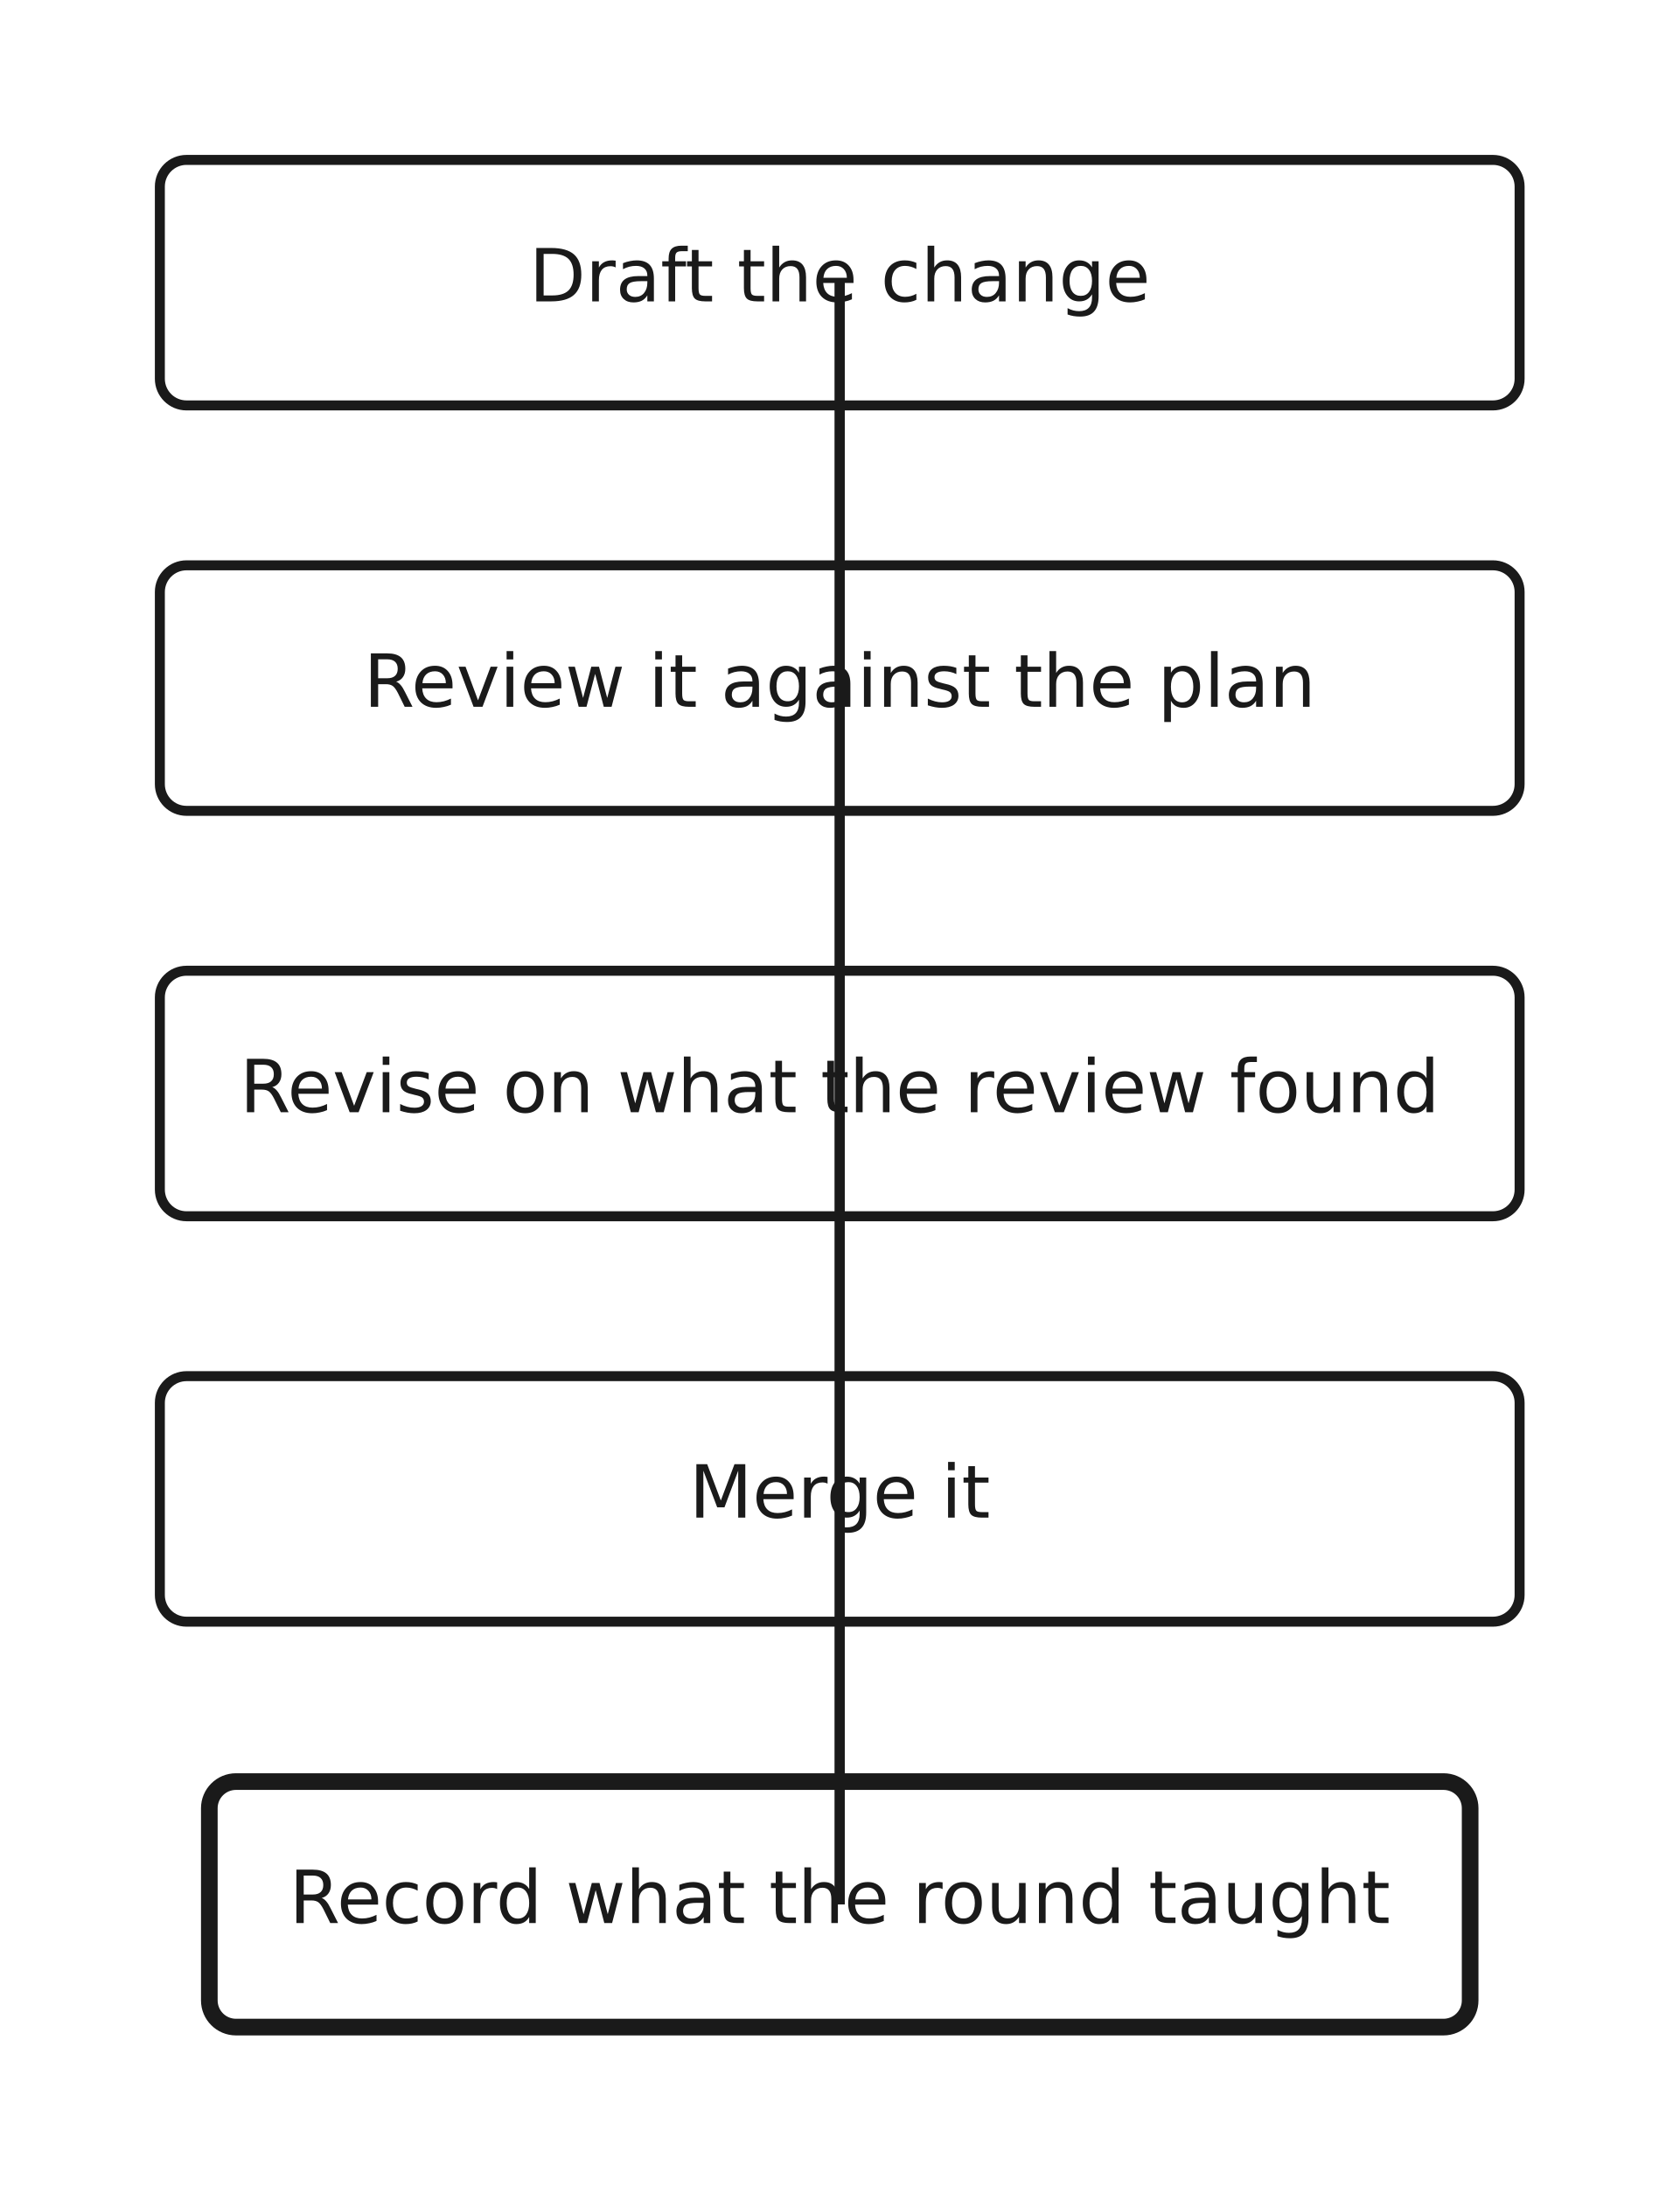
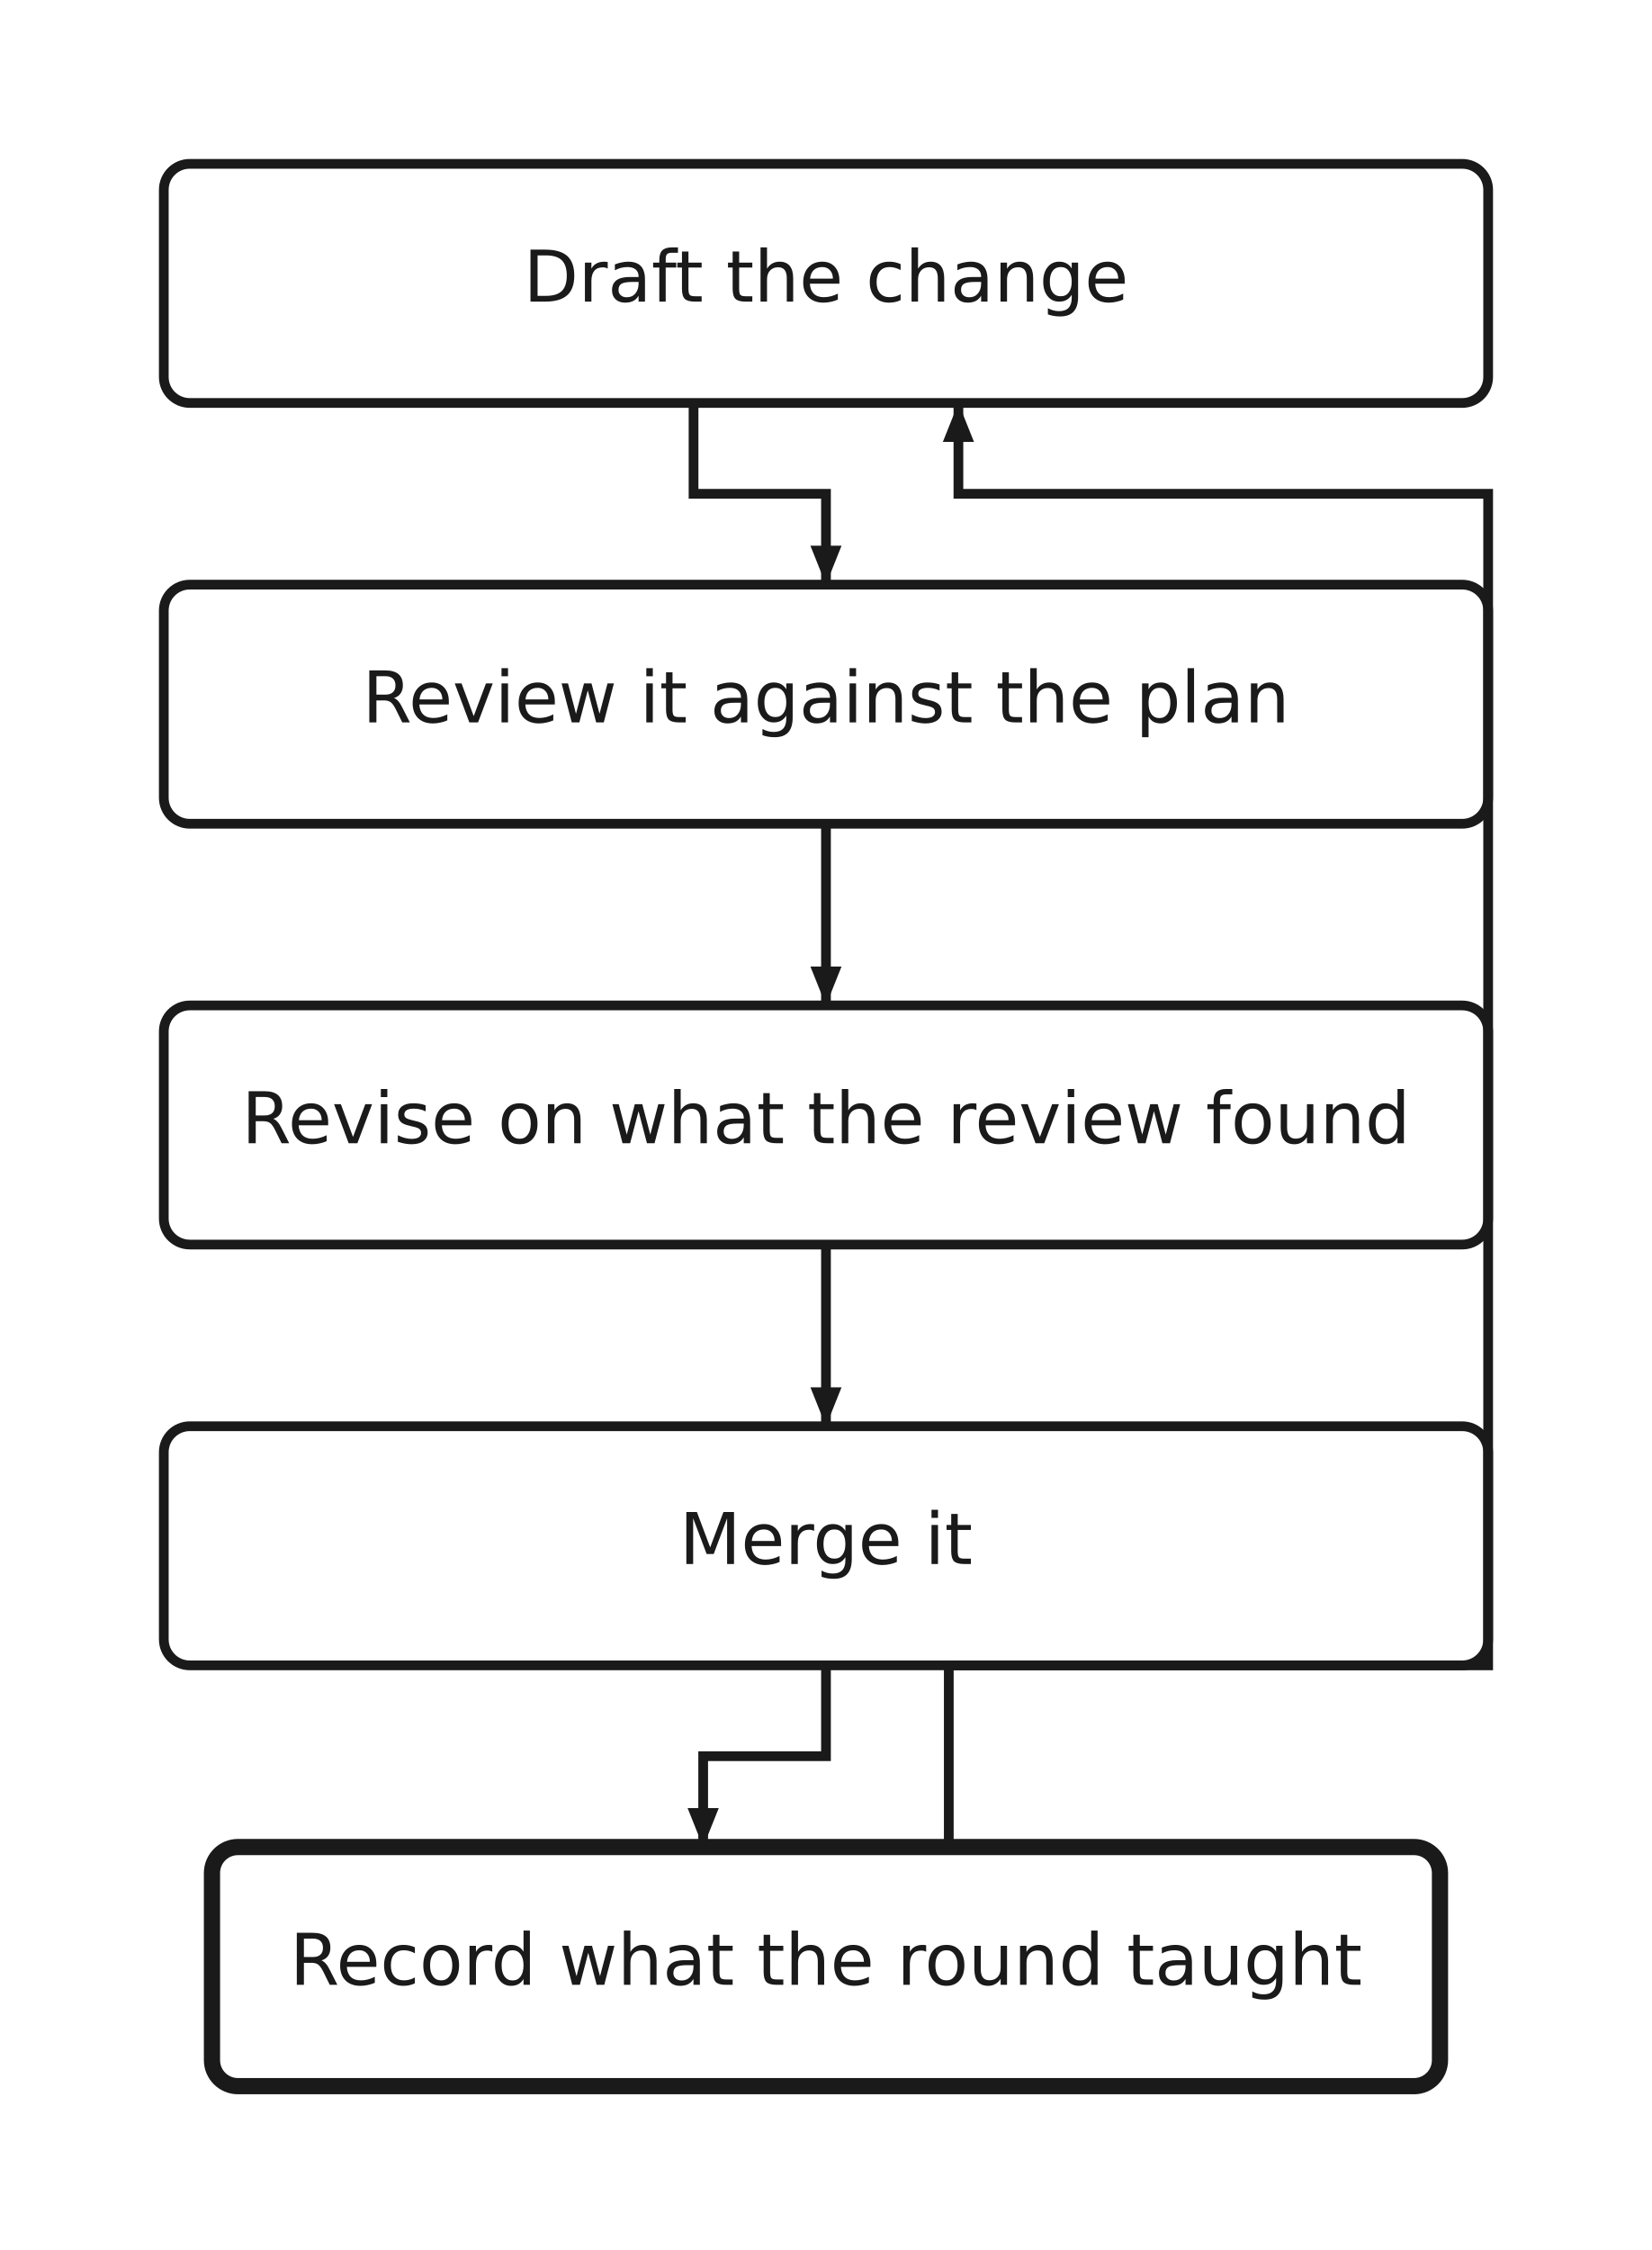
- <svg xmlns="http://www.w3.org/2000/svg" viewBox="0 0 252.146 328.25" width="252.146" height="328.25" role="img" aria-labelledby="ds18bdd772e1-title ds18bdd772e1-desc">
-   <path d="M 126.073 42.425 L 126.073 103.275" fill="none" stroke="#1a1a1a" stroke-width="1.5" />
-   <path d="M 126.073 103.275 L 126.073 164.125" fill="none" stroke="#1a1a1a" stroke-width="1.5" />
-   <path d="M 126.073 164.125 L 126.073 224.975" fill="none" stroke="#1a1a1a" stroke-width="1.5" />
-   <path d="M 126.073 224.975 L 126.073 285.825" fill="none" stroke="#1a1a1a" stroke-width="1.5" />
-   <path d="M 126.073 285.825 L 126.073 42.425" fill="none" stroke="#1a1a1a" stroke-width="1.5" />
+ <svg xmlns="http://www.w3.org/2000/svg" viewBox="-1.25 -1.25 254.646 346.75" width="254.646" height="346.75" role="img" aria-labelledby="ds016bbaadfc-title ds016bbaadfc-desc">
+   <path d="M 105.659 60.85 L 105.659 74.85 L 126.073 74.85 L 126.073 88.85" fill="none" stroke="#1a1a1a" stroke-width="1.5" />
+   <polygon points="126.073,88.85 123.673,82.85 128.473,82.85" fill="#1a1a1a" stroke="none" />
+   <path d="M 126.073 125.7 L 126.073 153.7" fill="none" stroke="#1a1a1a" stroke-width="1.5" />
+   <polygon points="126.073,153.7 123.673,147.7 128.473,147.7" fill="#1a1a1a" stroke="none" />
+   <path d="M 126.073 190.55 L 126.073 218.55" fill="none" stroke="#1a1a1a" stroke-width="1.5" />
+   <polygon points="126.073,218.55 123.673,212.55 128.473,212.55" fill="#1a1a1a" stroke="none" />
+   <path d="M 126.073 255.4 L 126.073 269.4 L 107.144 269.4 L 107.144 283.4" fill="none" stroke="#1a1a1a" stroke-width="1.5" />
+   <polygon points="107.144,283.4 104.744,277.4 109.544,277.4" fill="#1a1a1a" stroke="none" />
+   <path d="M 145.003 283.4 L 145.003 255.4 L 228.146 255.4 L 228.146 74.85 L 146.488 74.85 L 146.488 60.85" fill="none" stroke="#1a1a1a" stroke-width="1.5" />
+   <polygon points="146.488,60.85 148.888,66.85 144.088,66.85" fill="#1a1a1a" stroke="none" />
  <rect x="24" y="24" width="204.146" height="36.85" rx="4" fill="none" stroke="#1a1a1a" stroke-width="1.5" />
  <text x="79.447" y="45.233" font-family="'DejaVu Sans', sans-serif" font-size="11" fill="#1a1a1a">Draft the change</text>
-   <rect x="24" y="84.85" width="204.146" height="36.85" rx="4" fill="none" stroke="#1a1a1a" stroke-width="1.5" />
-   <text x="54.603" y="106.083" font-family="'DejaVu Sans', sans-serif" font-size="11" fill="#1a1a1a">Review it against the plan</text>
-   <rect x="24" y="145.7" width="204.146" height="36.85" rx="4" fill="none" stroke="#1a1a1a" stroke-width="1.5" />
-   <text x="36" y="166.933" font-family="'DejaVu Sans', sans-serif" font-size="11" fill="#1a1a1a">Revise on what the review found</text>
-   <rect x="24" y="206.55" width="204.146" height="36.85" rx="4" fill="none" stroke="#1a1a1a" stroke-width="1.5" />
-   <text x="103.472" y="227.783" font-family="'DejaVu Sans', sans-serif" font-size="11" fill="#1a1a1a">Merge it</text>
-   <rect x="31.426" y="267.4" width="189.295" height="36.85" rx="4" fill="none" stroke="#1a1a1a" stroke-width="2.5" />
-   <text x="43.426" y="288.633" font-family="'DejaVu Sans', sans-serif" font-size="11" fill="#1a1a1a">Record what the round taught</text>
+   <rect x="24" y="88.85" width="204.146" height="36.85" rx="4" fill="none" stroke="#1a1a1a" stroke-width="1.5" />
+   <text x="54.603" y="110.083" font-family="'DejaVu Sans', sans-serif" font-size="11" fill="#1a1a1a">Review it against the plan</text>
+   <rect x="24" y="153.7" width="204.146" height="36.85" rx="4" fill="none" stroke="#1a1a1a" stroke-width="1.5" />
+   <text x="36" y="174.933" font-family="'DejaVu Sans', sans-serif" font-size="11" fill="#1a1a1a">Revise on what the review found</text>
+   <rect x="24" y="218.55" width="204.146" height="36.85" rx="4" fill="none" stroke="#1a1a1a" stroke-width="1.5" />
+   <text x="103.472" y="239.783" font-family="'DejaVu Sans', sans-serif" font-size="11" fill="#1a1a1a">Merge it</text>
+   <rect x="31.426" y="283.4" width="189.295" height="36.85" rx="4" fill="none" stroke="#1a1a1a" stroke-width="2.5" />
+   <text x="43.426" y="304.633" font-family="'DejaVu Sans', sans-serif" font-size="11" fill="#1a1a1a">Record what the round taught</text>
</svg>
